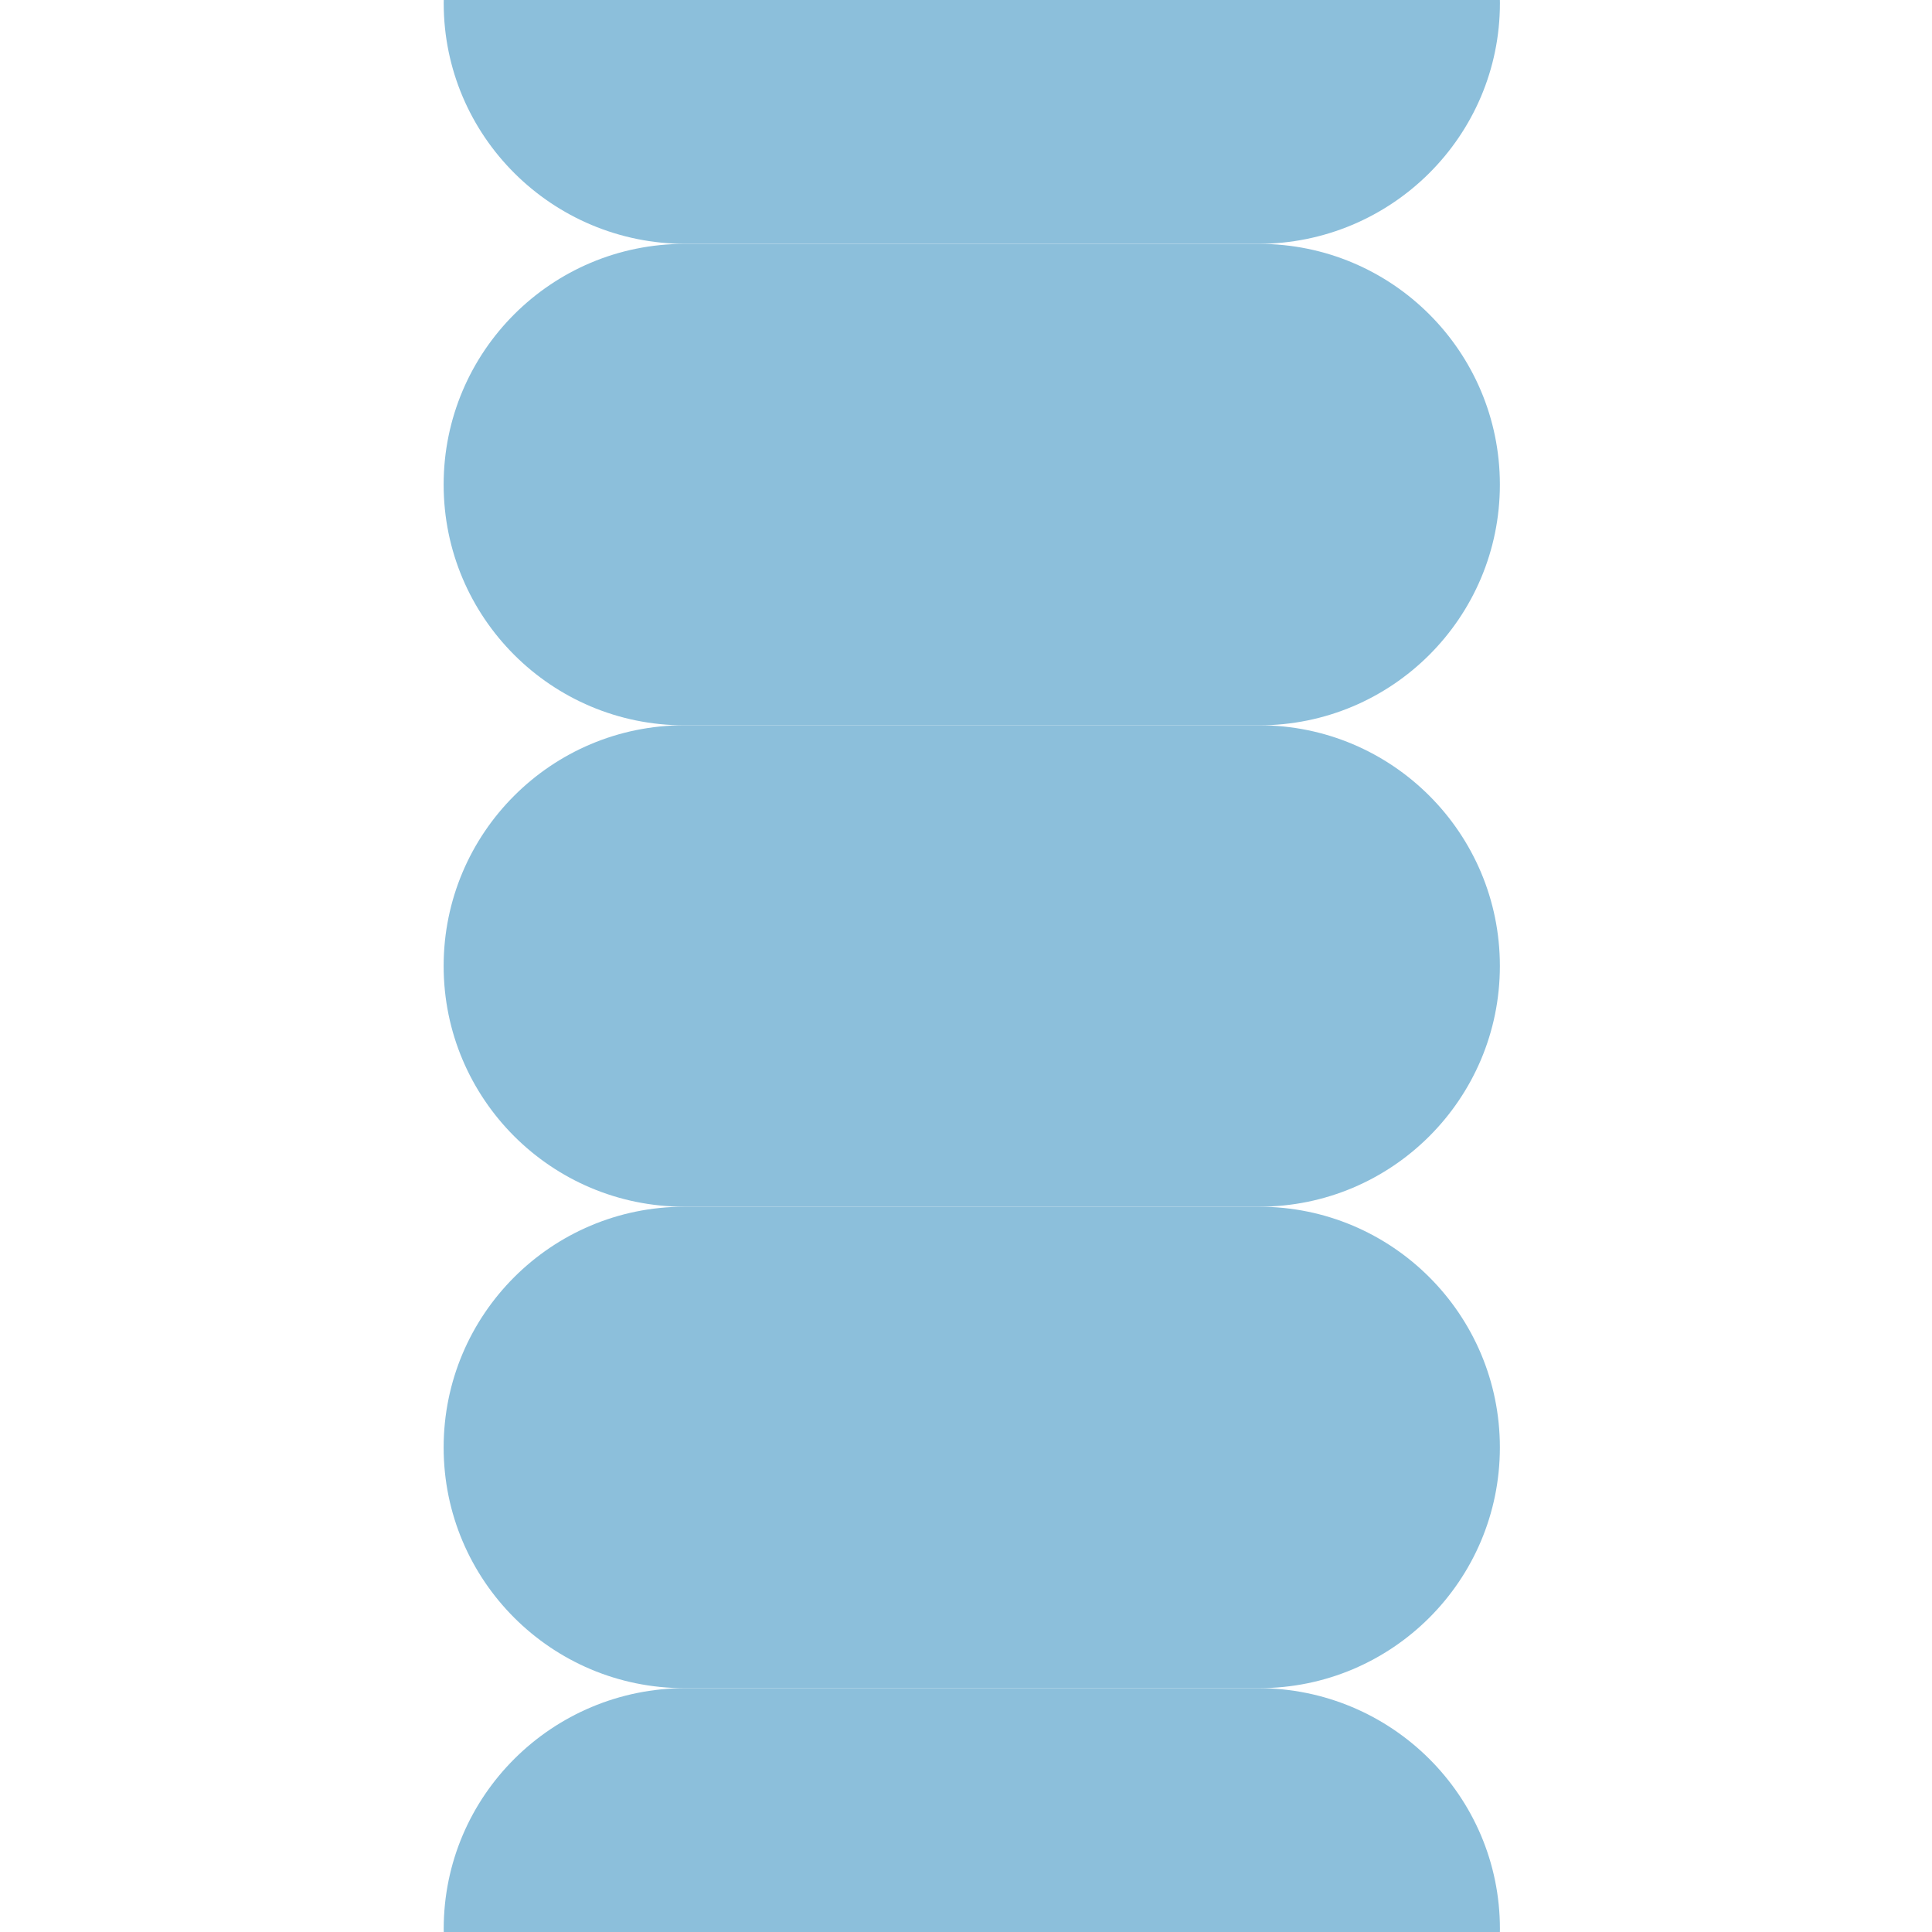
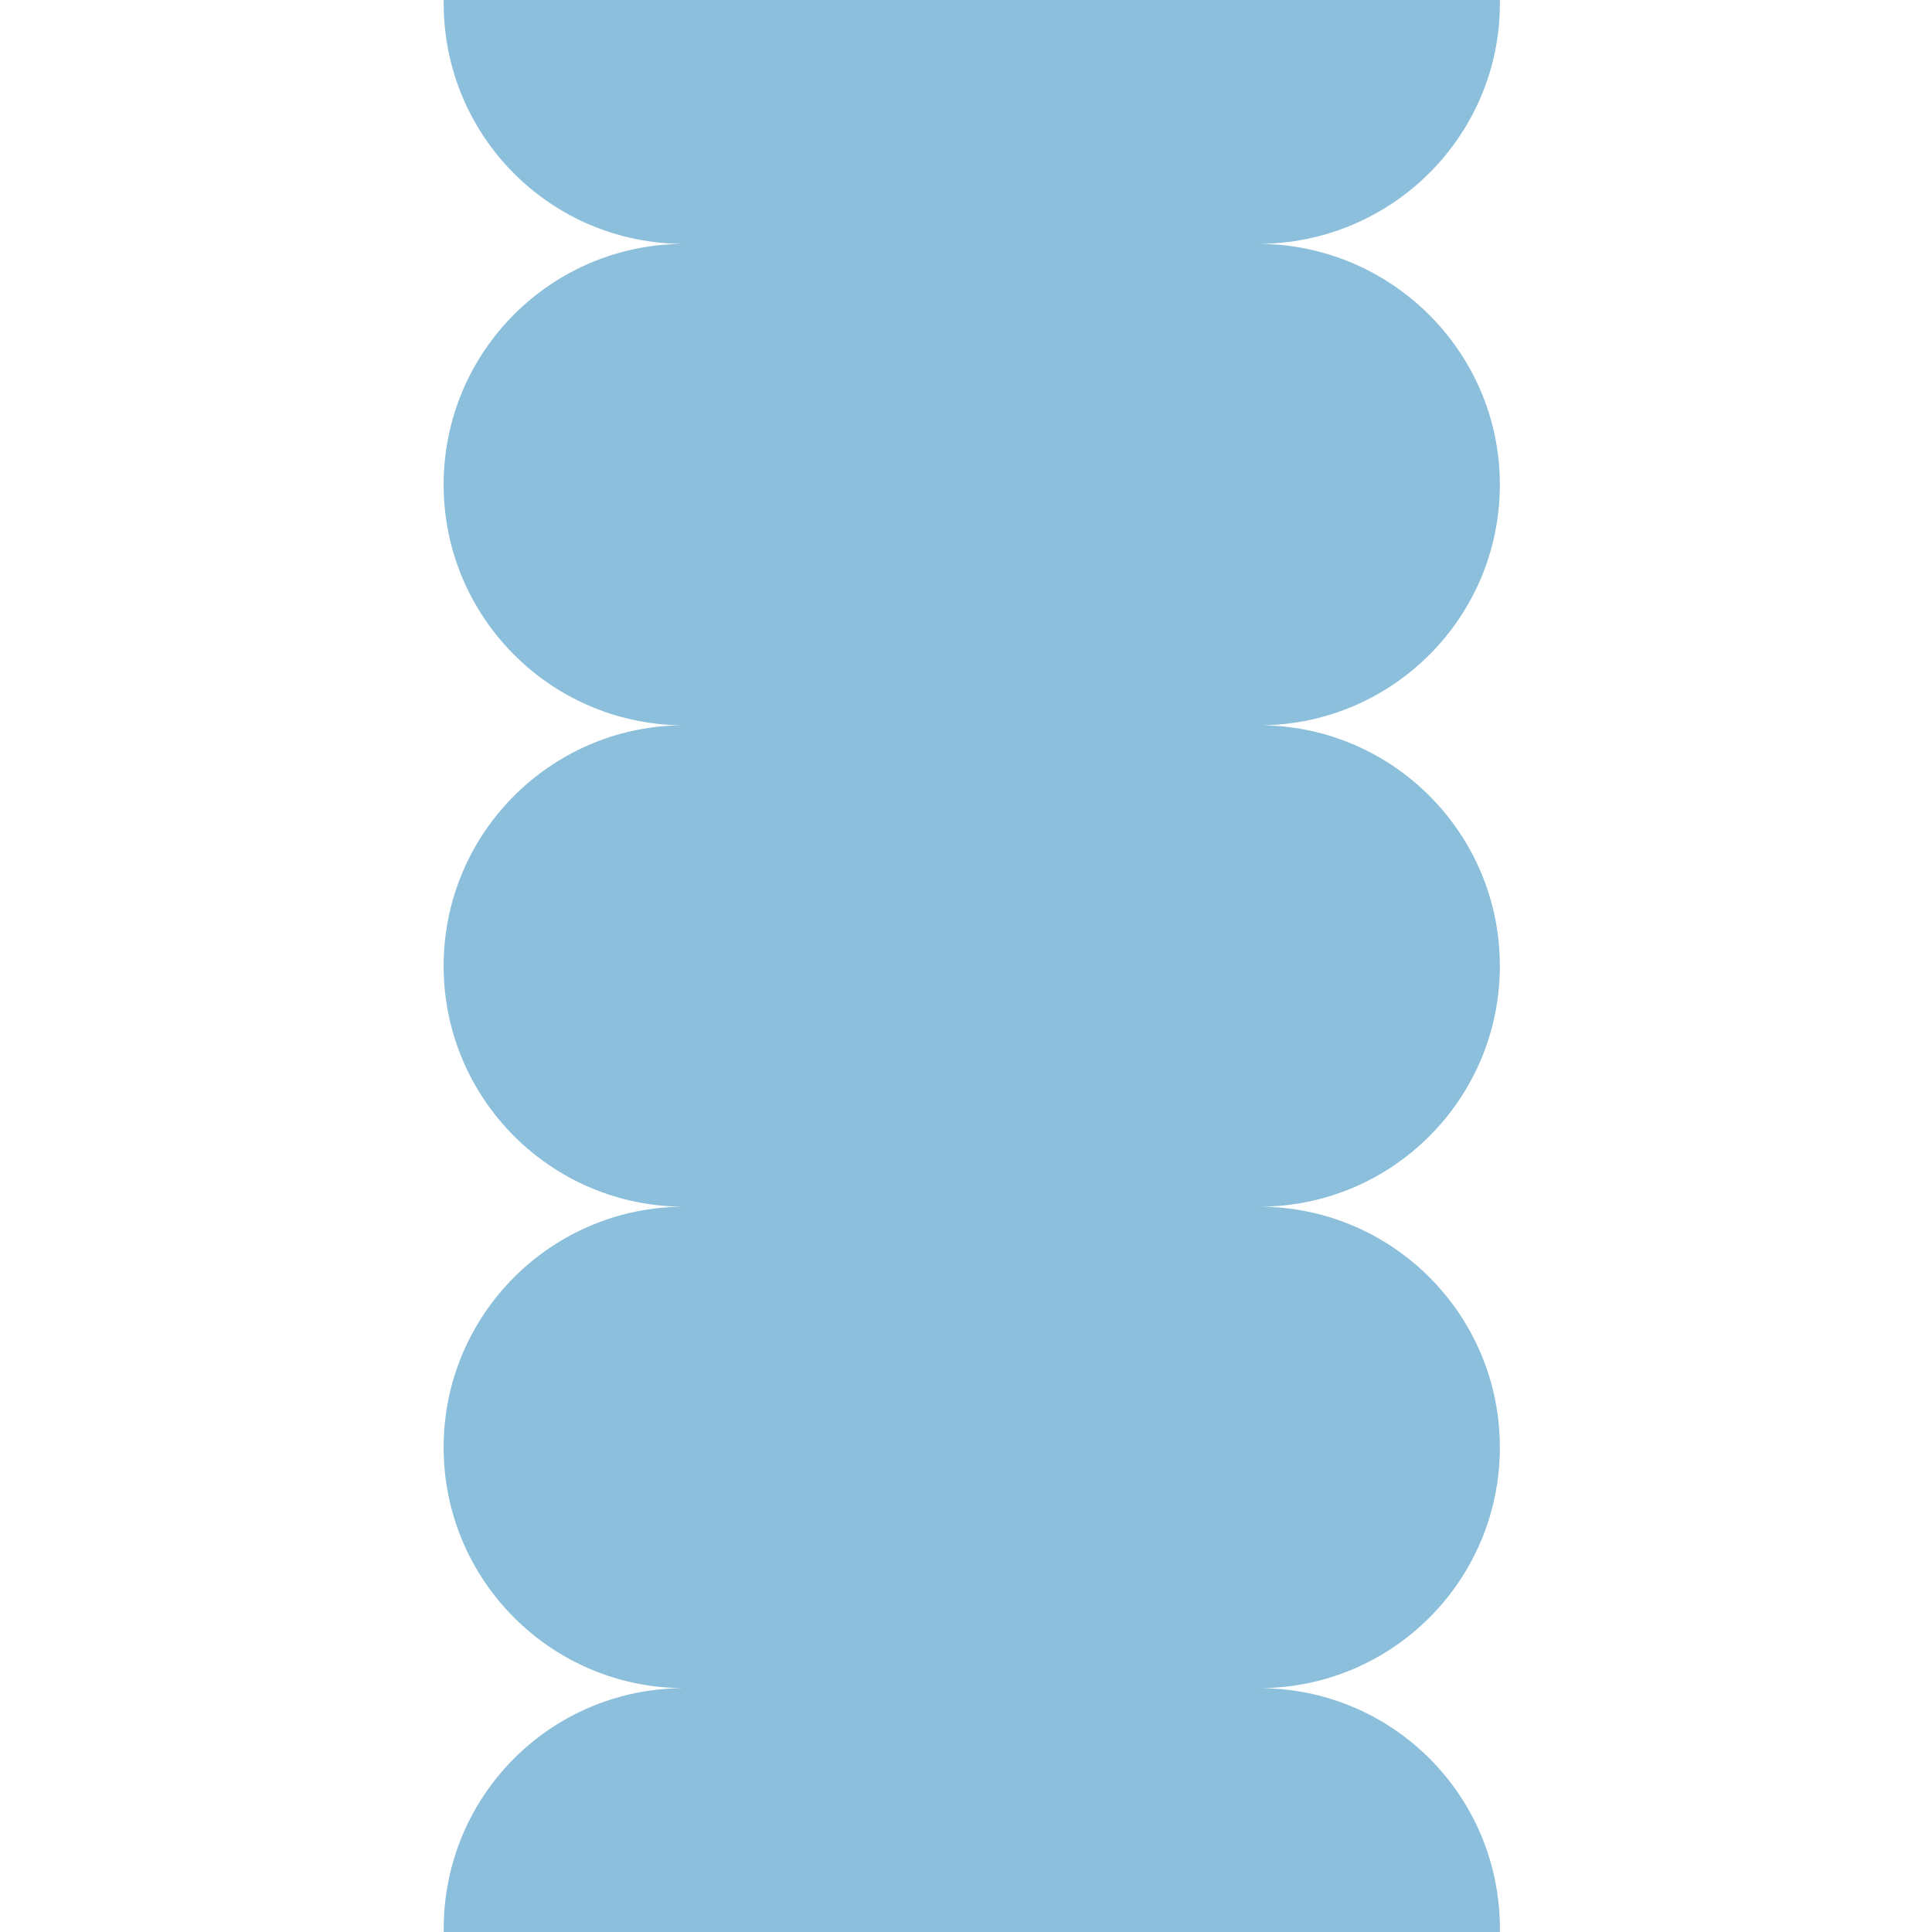
- <svg xmlns="http://www.w3.org/2000/svg" fill="none" viewBox="0 0 162 162">
-   <path fill="#8cbfdb" d="M37.2 40.634C37.2 29.487 46.237 20.45 57.384 20.45H105.582C116.729 20.45 125.766 29.487 125.766 40.634C125.766 51.781 116.729 60.818 105.582 60.818H57.384C46.237 60.818 37.2 51.781 37.2 40.634Z" />
-   <path fill="#8cbfdb" d="M37.2 80.999C37.2 69.852 46.237 60.815 57.384 60.815H105.582C116.729 60.815 125.766 69.852 125.766 80.999C125.766 92.146 116.729 101.183 105.582 101.183H57.384C46.237 101.183 37.2 92.146 37.2 80.999Z" />
-   <path fill="#8cbfdb" d="M37.2 121.369C37.2 110.222 46.237 101.185 57.384 101.185H105.582C116.729 101.185 125.766 110.222 125.766 121.369C125.766 132.516 116.729 141.553 105.582 141.553H57.384C46.237 141.553 37.2 132.516 37.2 121.369Z" />
-   <path fill="#8cbfdb" d="M125.77 161.735C125.77 150.588 116.683 141.552 105.474 141.552H57.501C46.291 141.552 37.205 150.588 37.205 161.735C37.205 161.824 37.207 161.912 37.209 162H125.766C125.767 161.912 125.77 161.824 125.77 161.735Z" />
-   <path fill="#8cbfdb" d="M125.77 0.264C125.77 11.411 116.683 20.448 105.474 20.448H57.5C46.291 20.448 37.205 11.411 37.205 0.264C37.205 0.176 37.207 0.088 37.209 0H125.766C125.767 0.088 125.77 0.176 125.77 0.264Z" />
+ <svg xmlns="http://www.w3.org/2000/svg" width="162" height="162" viewBox="0 0 162 162" fill="none">
+   <path d="M37.199 40.634C37.199 29.487 46.236 20.45 57.383 20.45C46.174 20.45 37.203 11.411 37.203 0.264C37.203 0.176 37.206 0.088 37.208 0H125.765C125.766 0.088 125.769 0.176 125.769 0.264C125.769 11.411 116.682 20.448 105.473 20.448C116.62 20.448 125.765 29.487 125.765 40.634C125.765 51.698 116.862 60.683 105.83 60.816C116.862 60.95 125.765 69.935 125.765 80.999C125.765 92.146 116.728 101.183 105.581 101.183C116.728 101.183 125.765 110.222 125.765 121.369C125.765 132.516 116.728 141.553 105.581 141.553C116.79 141.553 125.769 150.588 125.769 161.735C125.769 161.824 125.766 161.912 125.765 162H37.208C37.206 161.912 37.204 161.824 37.204 161.735C37.204 150.588 46.174 141.553 57.383 141.553C46.236 141.553 37.199 132.516 37.199 121.369C37.199 110.222 46.236 101.183 57.383 101.183C46.236 101.183 37.199 92.146 37.199 80.999C37.199 69.935 46.102 60.95 57.134 60.816C46.102 60.683 37.199 51.698 37.199 40.634Z" fill="#8cbfdb" />
</svg>
